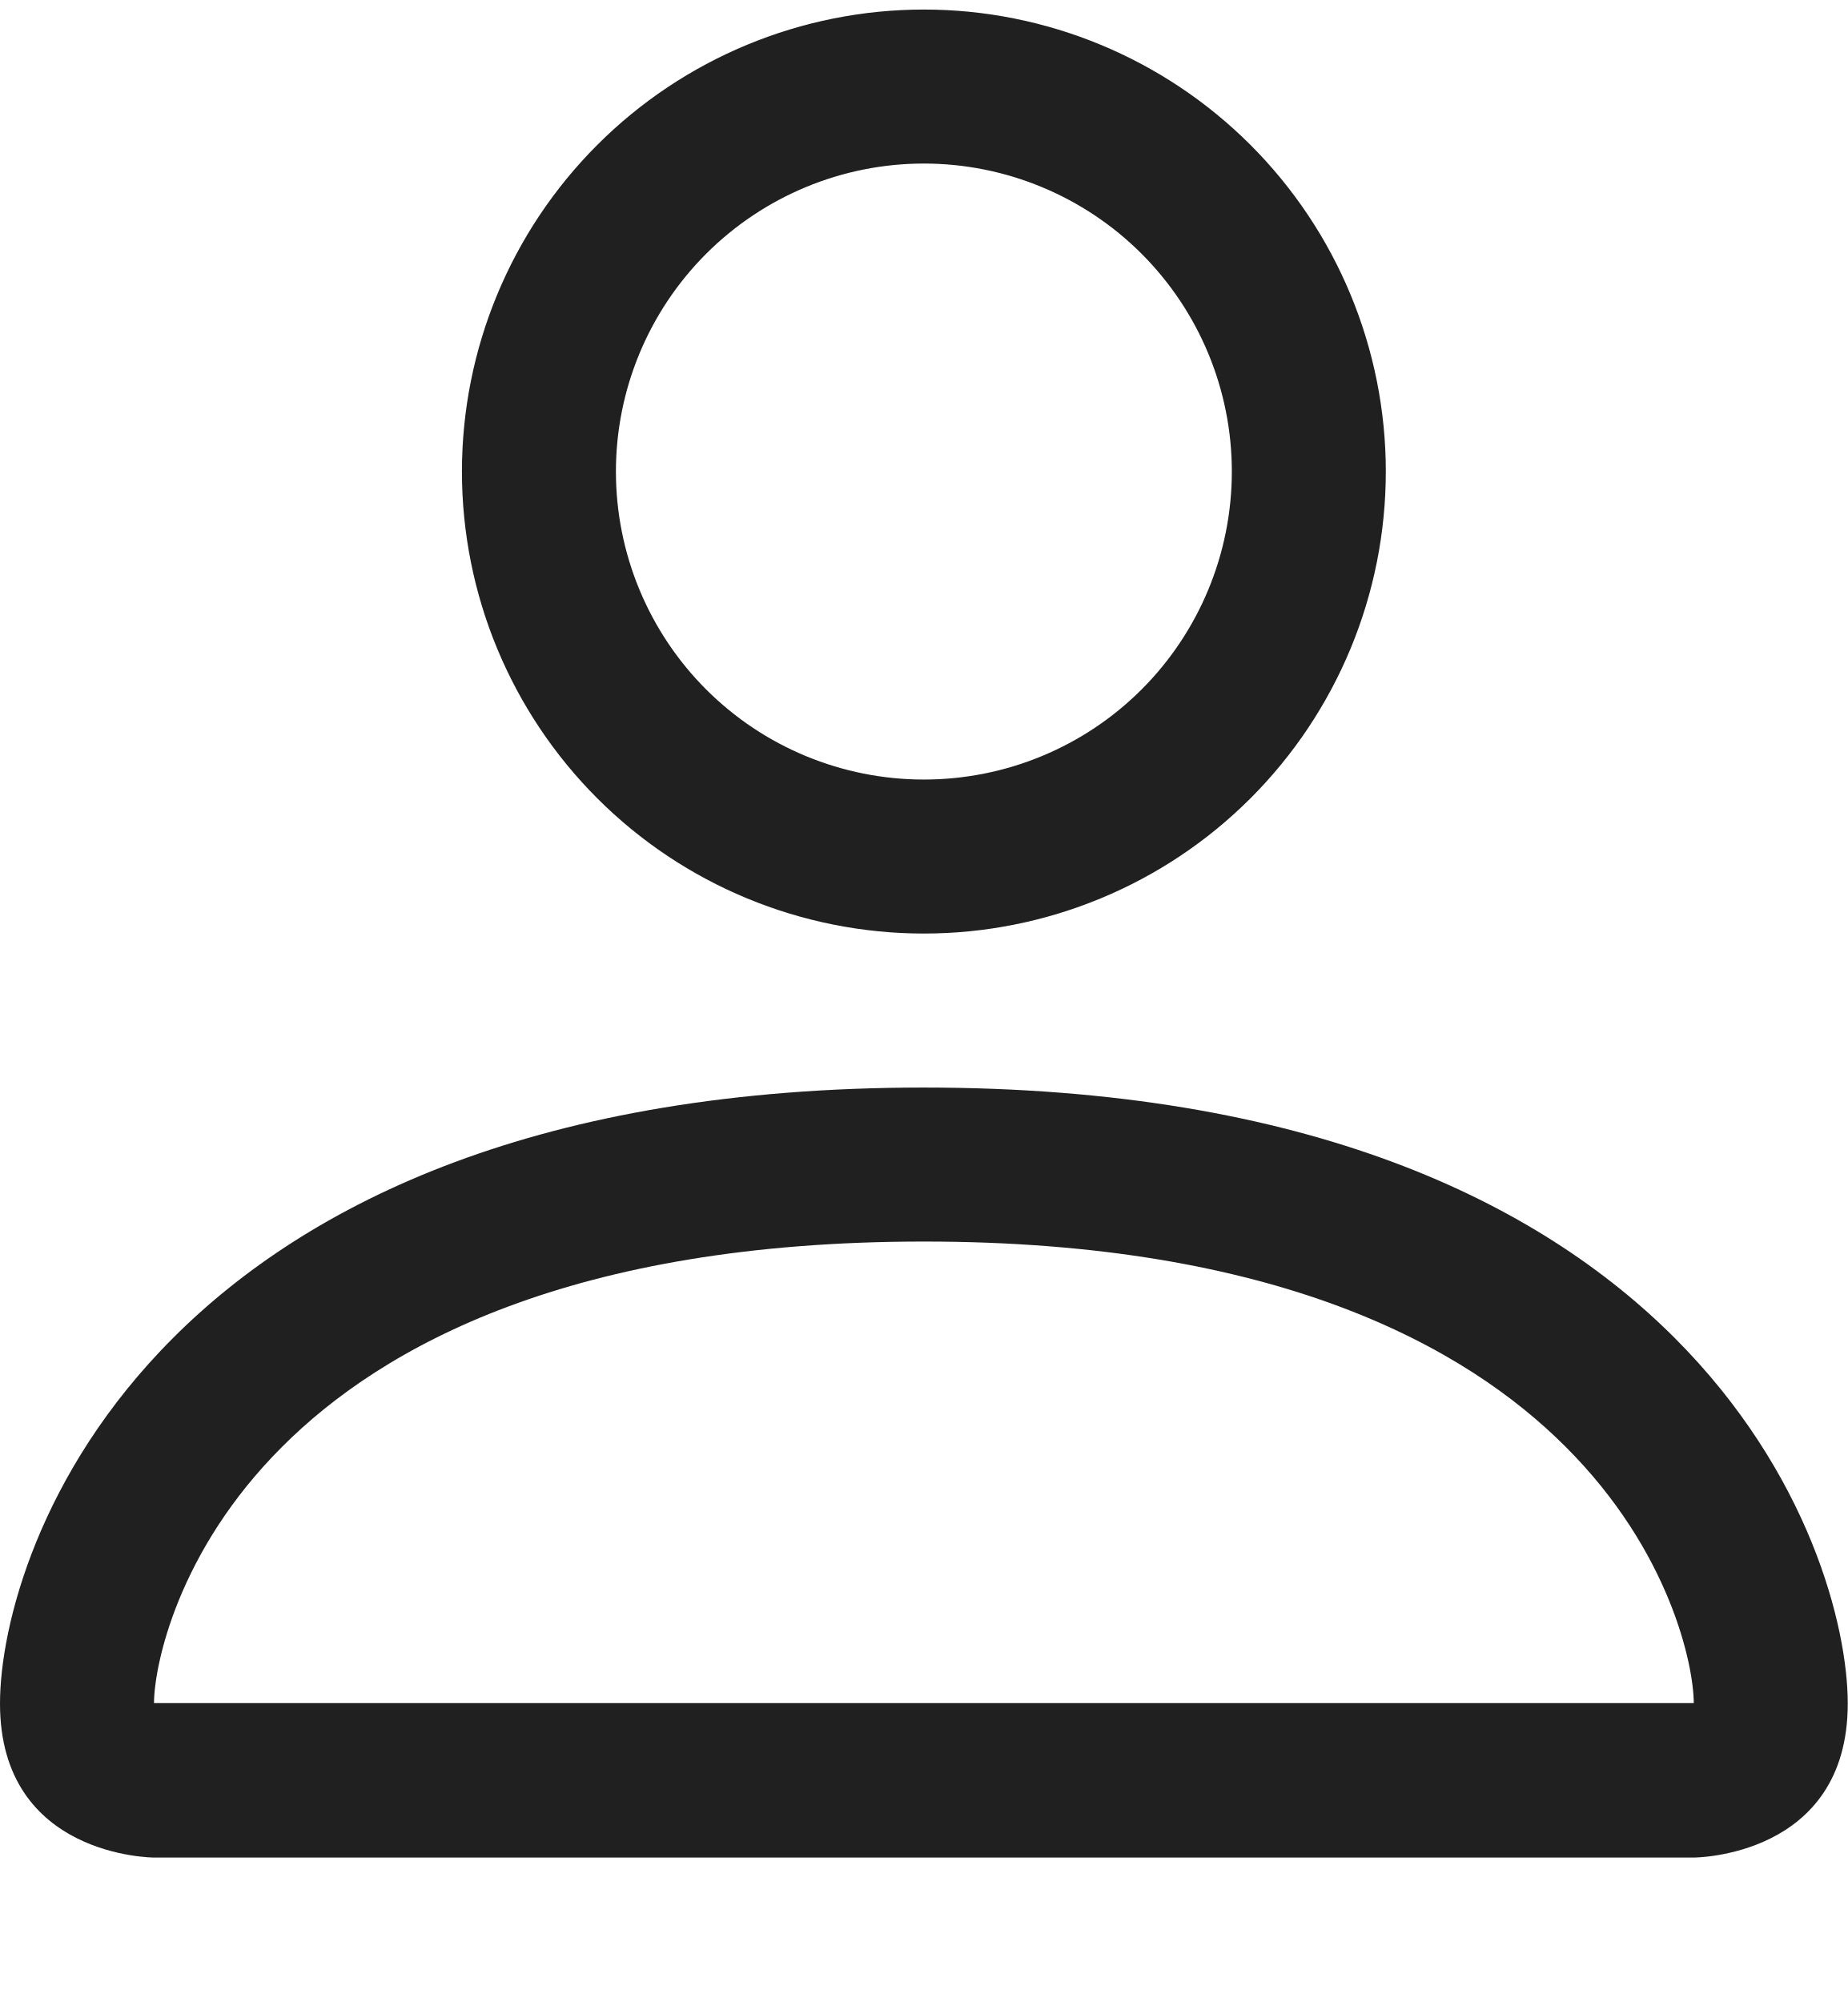
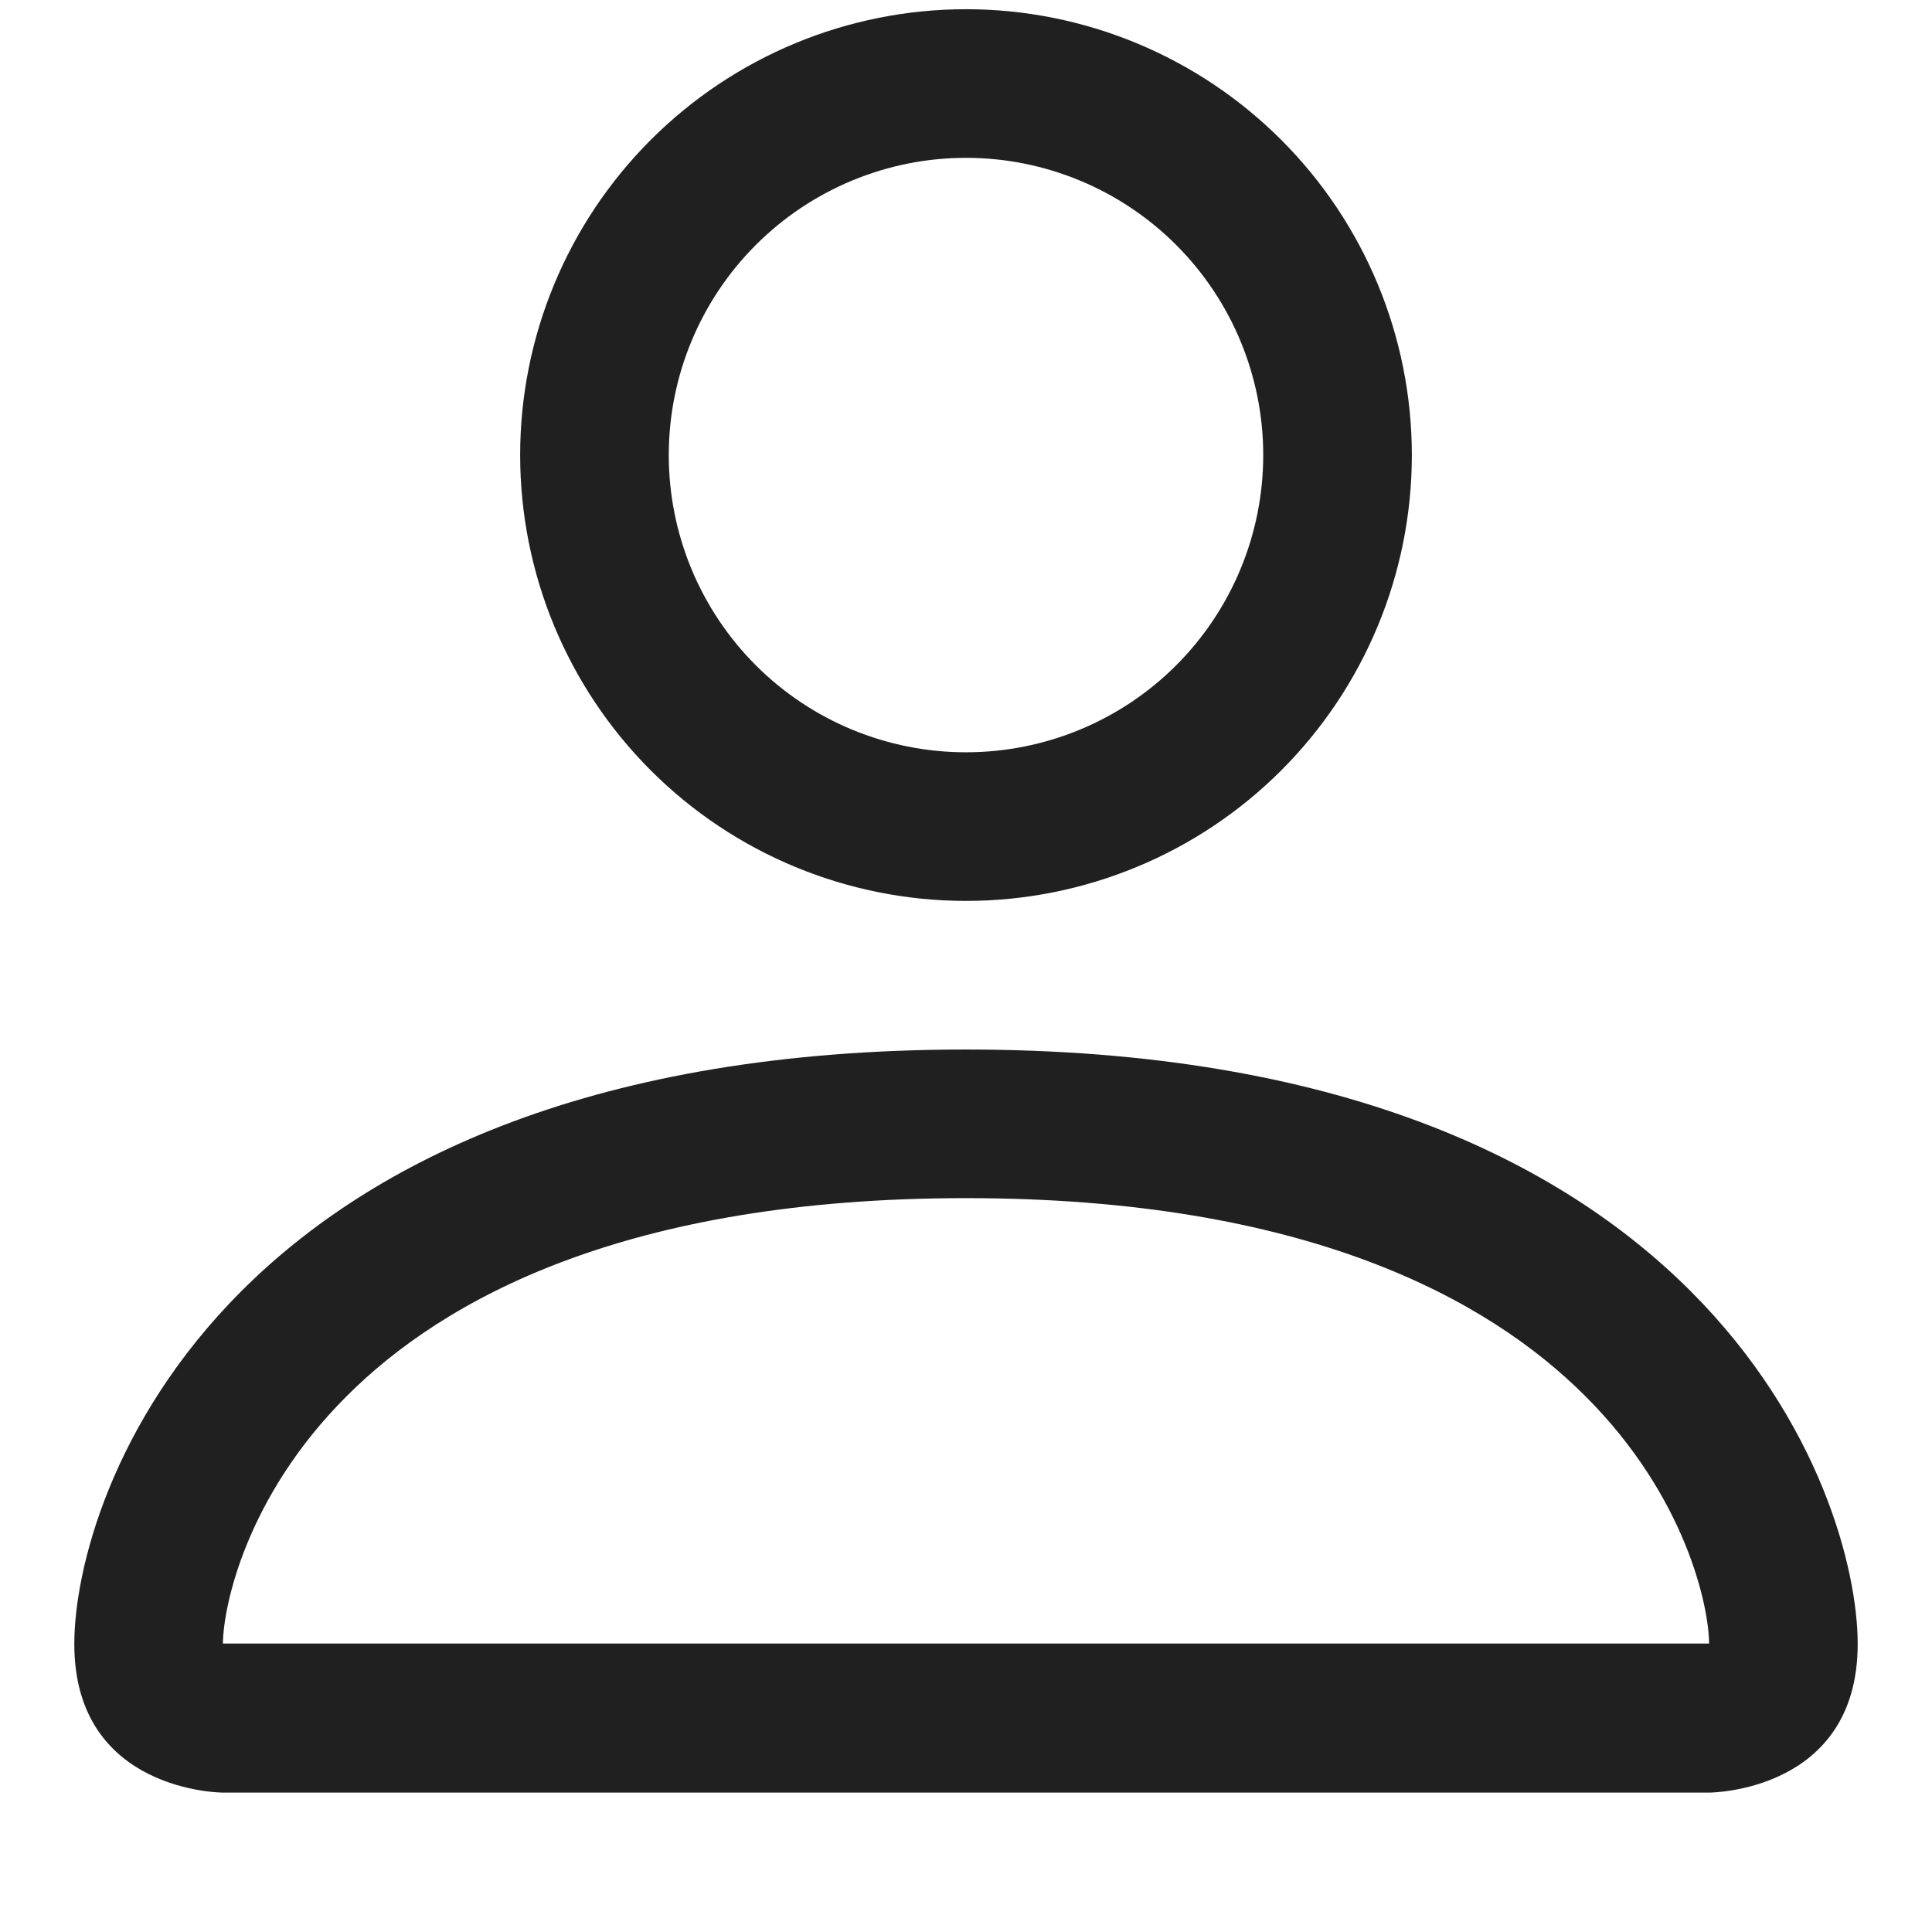
- <svg xmlns="http://www.w3.org/2000/svg" width="12" height="13" viewBox="0 0 12 13" fill="none">
+ <svg xmlns="http://www.w3.org/2000/svg" width="14" height="14" viewBox="0 0 12 13" fill="none">
  <path d="M6 6.062C6.796 6.062 7.559 5.746 8.121 5.184C8.684 4.621 9 3.858 9 3.062C9 2.267 8.684 1.504 8.121 0.941C7.559 0.379 6.796 0.062 6 0.062C5.204 0.062 4.441 0.379 3.879 0.941C3.316 1.504 3 2.267 3 3.062C3 3.858 3.316 4.621 3.879 5.184C4.441 5.746 5.204 6.062 6 6.062ZM8 3.062C8 3.593 7.789 4.102 7.414 4.477C7.039 4.852 6.53 5.062 6 5.062C5.47 5.062 4.961 4.852 4.586 4.477C4.211 4.102 4 3.593 4 3.062C4 2.532 4.211 2.023 4.586 1.648C4.961 1.273 5.47 1.062 6 1.062C6.53 1.062 7.039 1.273 7.414 1.648C7.789 2.023 8 2.532 8 3.062ZM12 11.062C12 12.062 11 12.062 11 12.062H1C1 12.062 0 12.062 0 11.062C0 10.062 1 7.062 6 7.062C11 7.062 12 10.062 12 11.062ZM11 11.059C10.999 10.812 10.846 10.072 10.168 9.395C9.516 8.742 8.289 8.062 6 8.062C3.71 8.062 2.484 8.742 1.832 9.395C1.154 10.072 1.002 10.812 1 11.059H11Z" fill="#202020" />
</svg>
